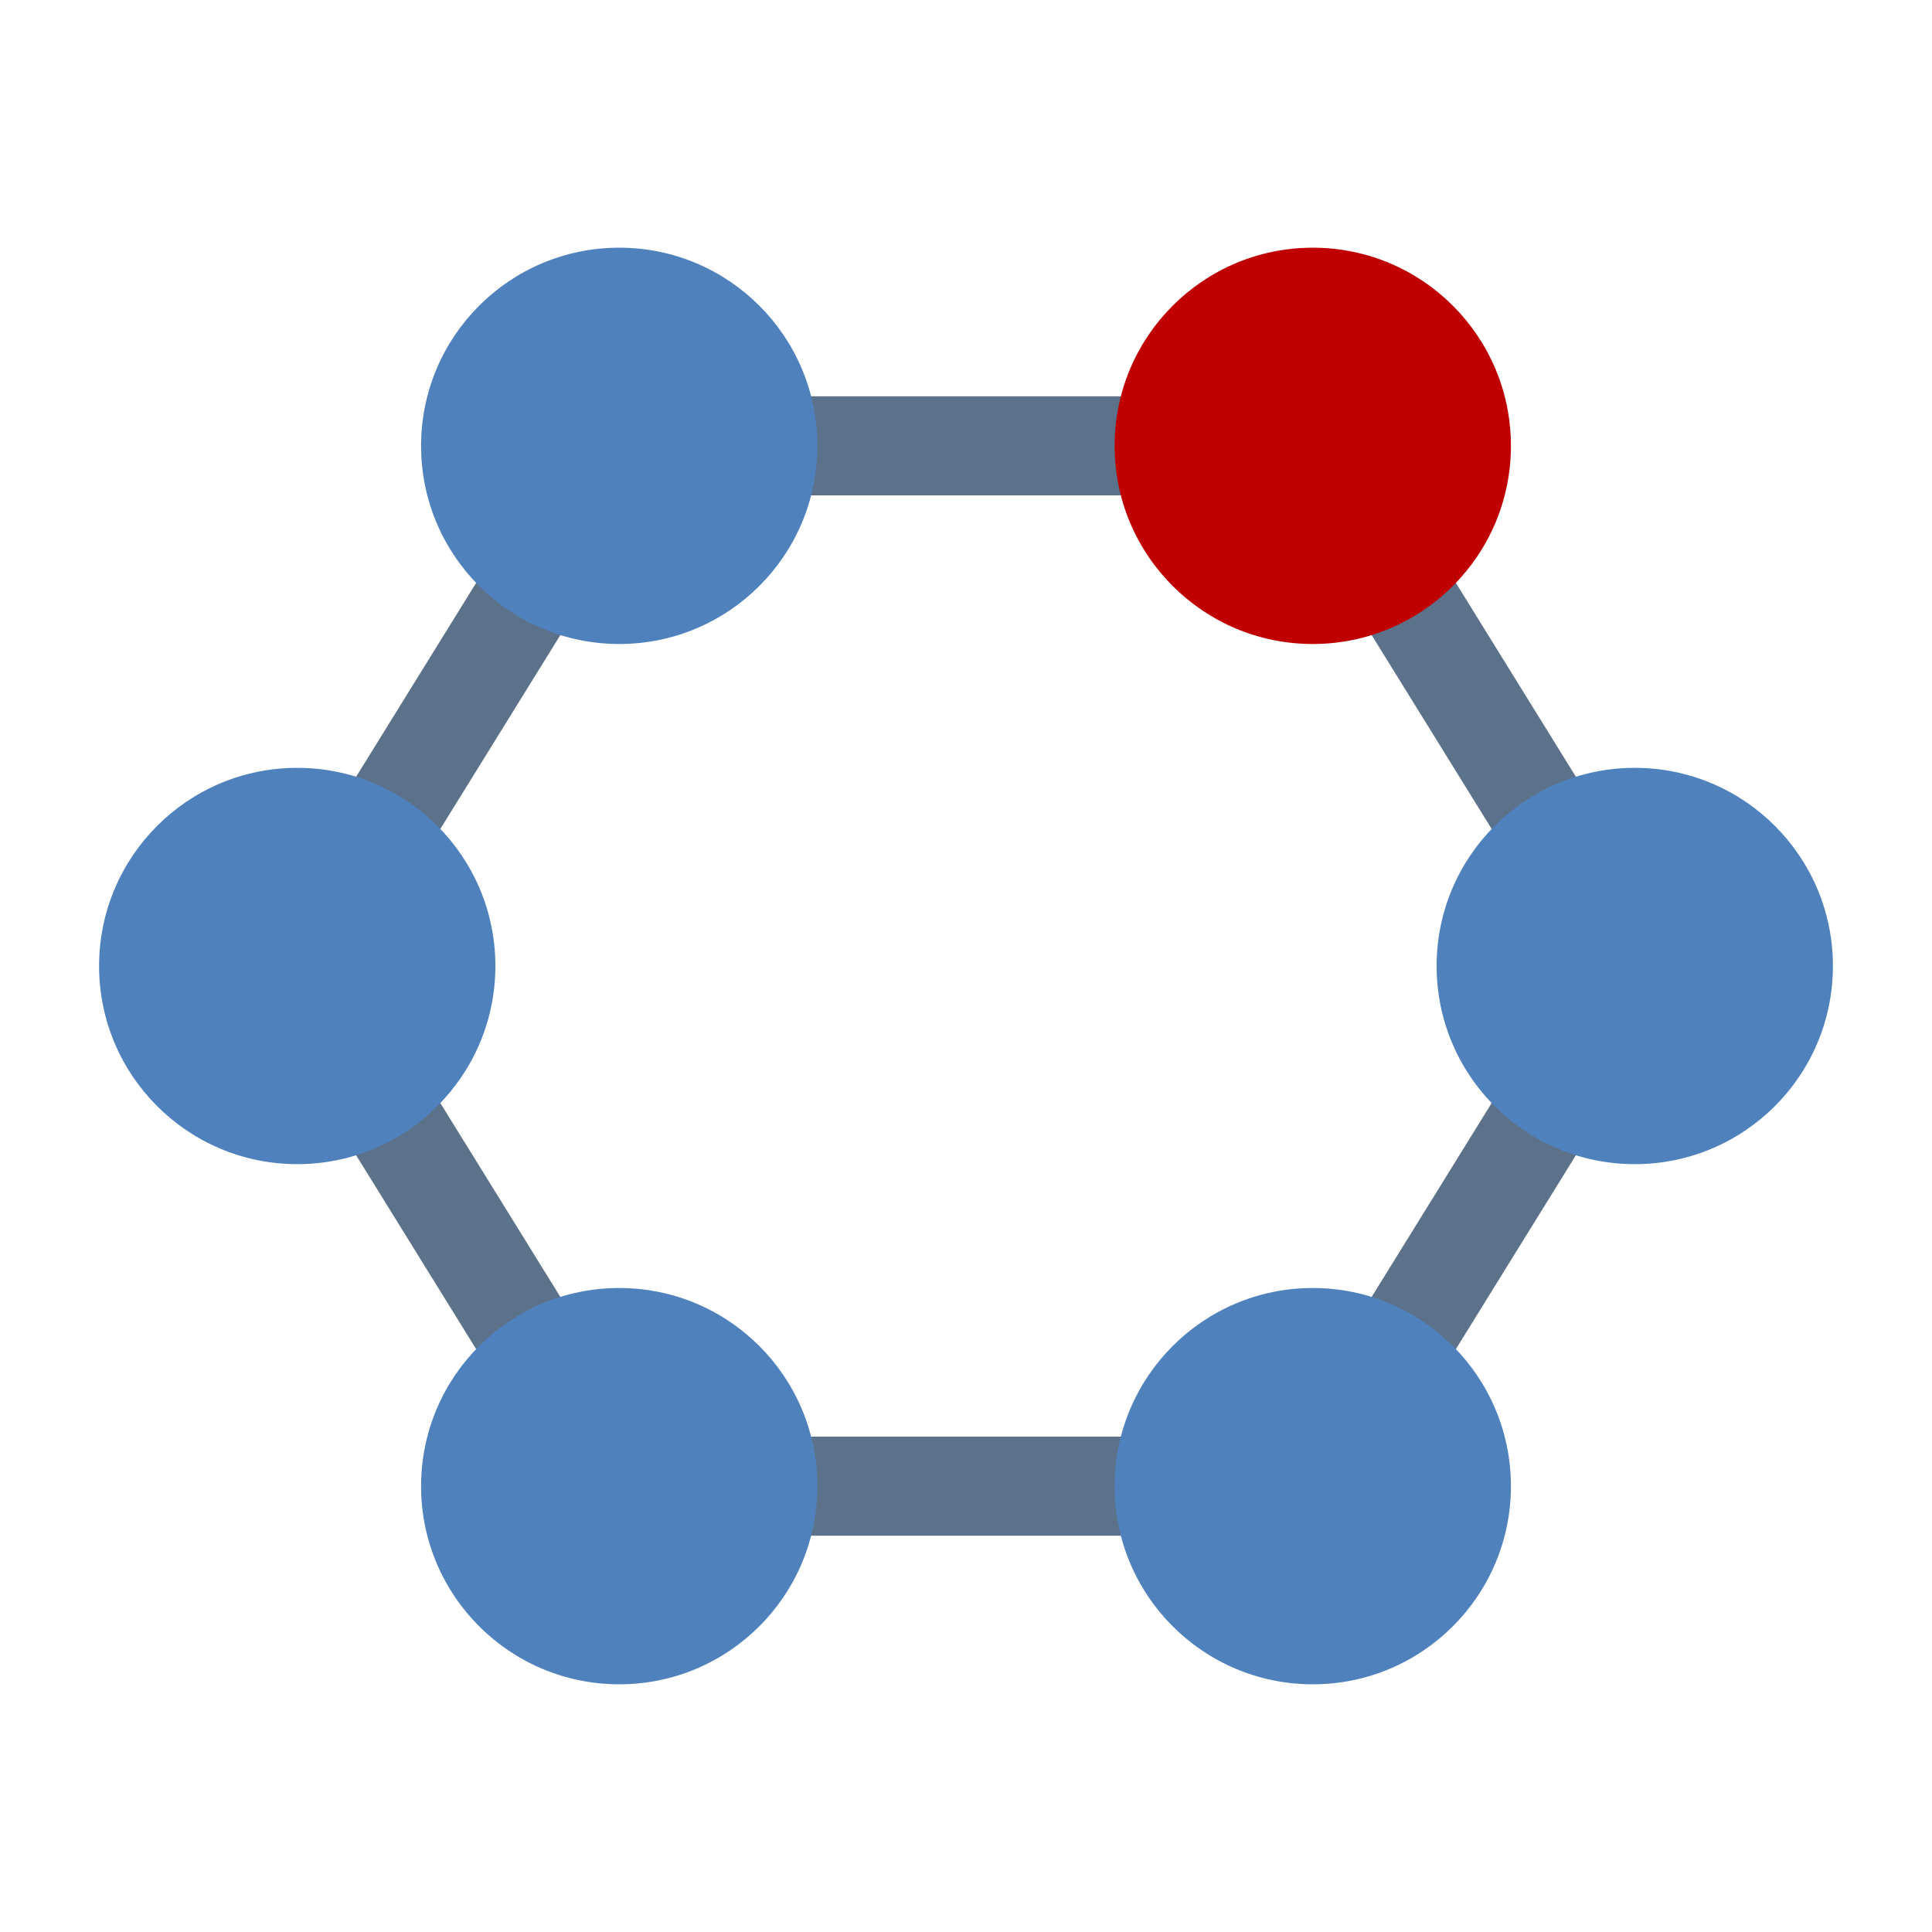
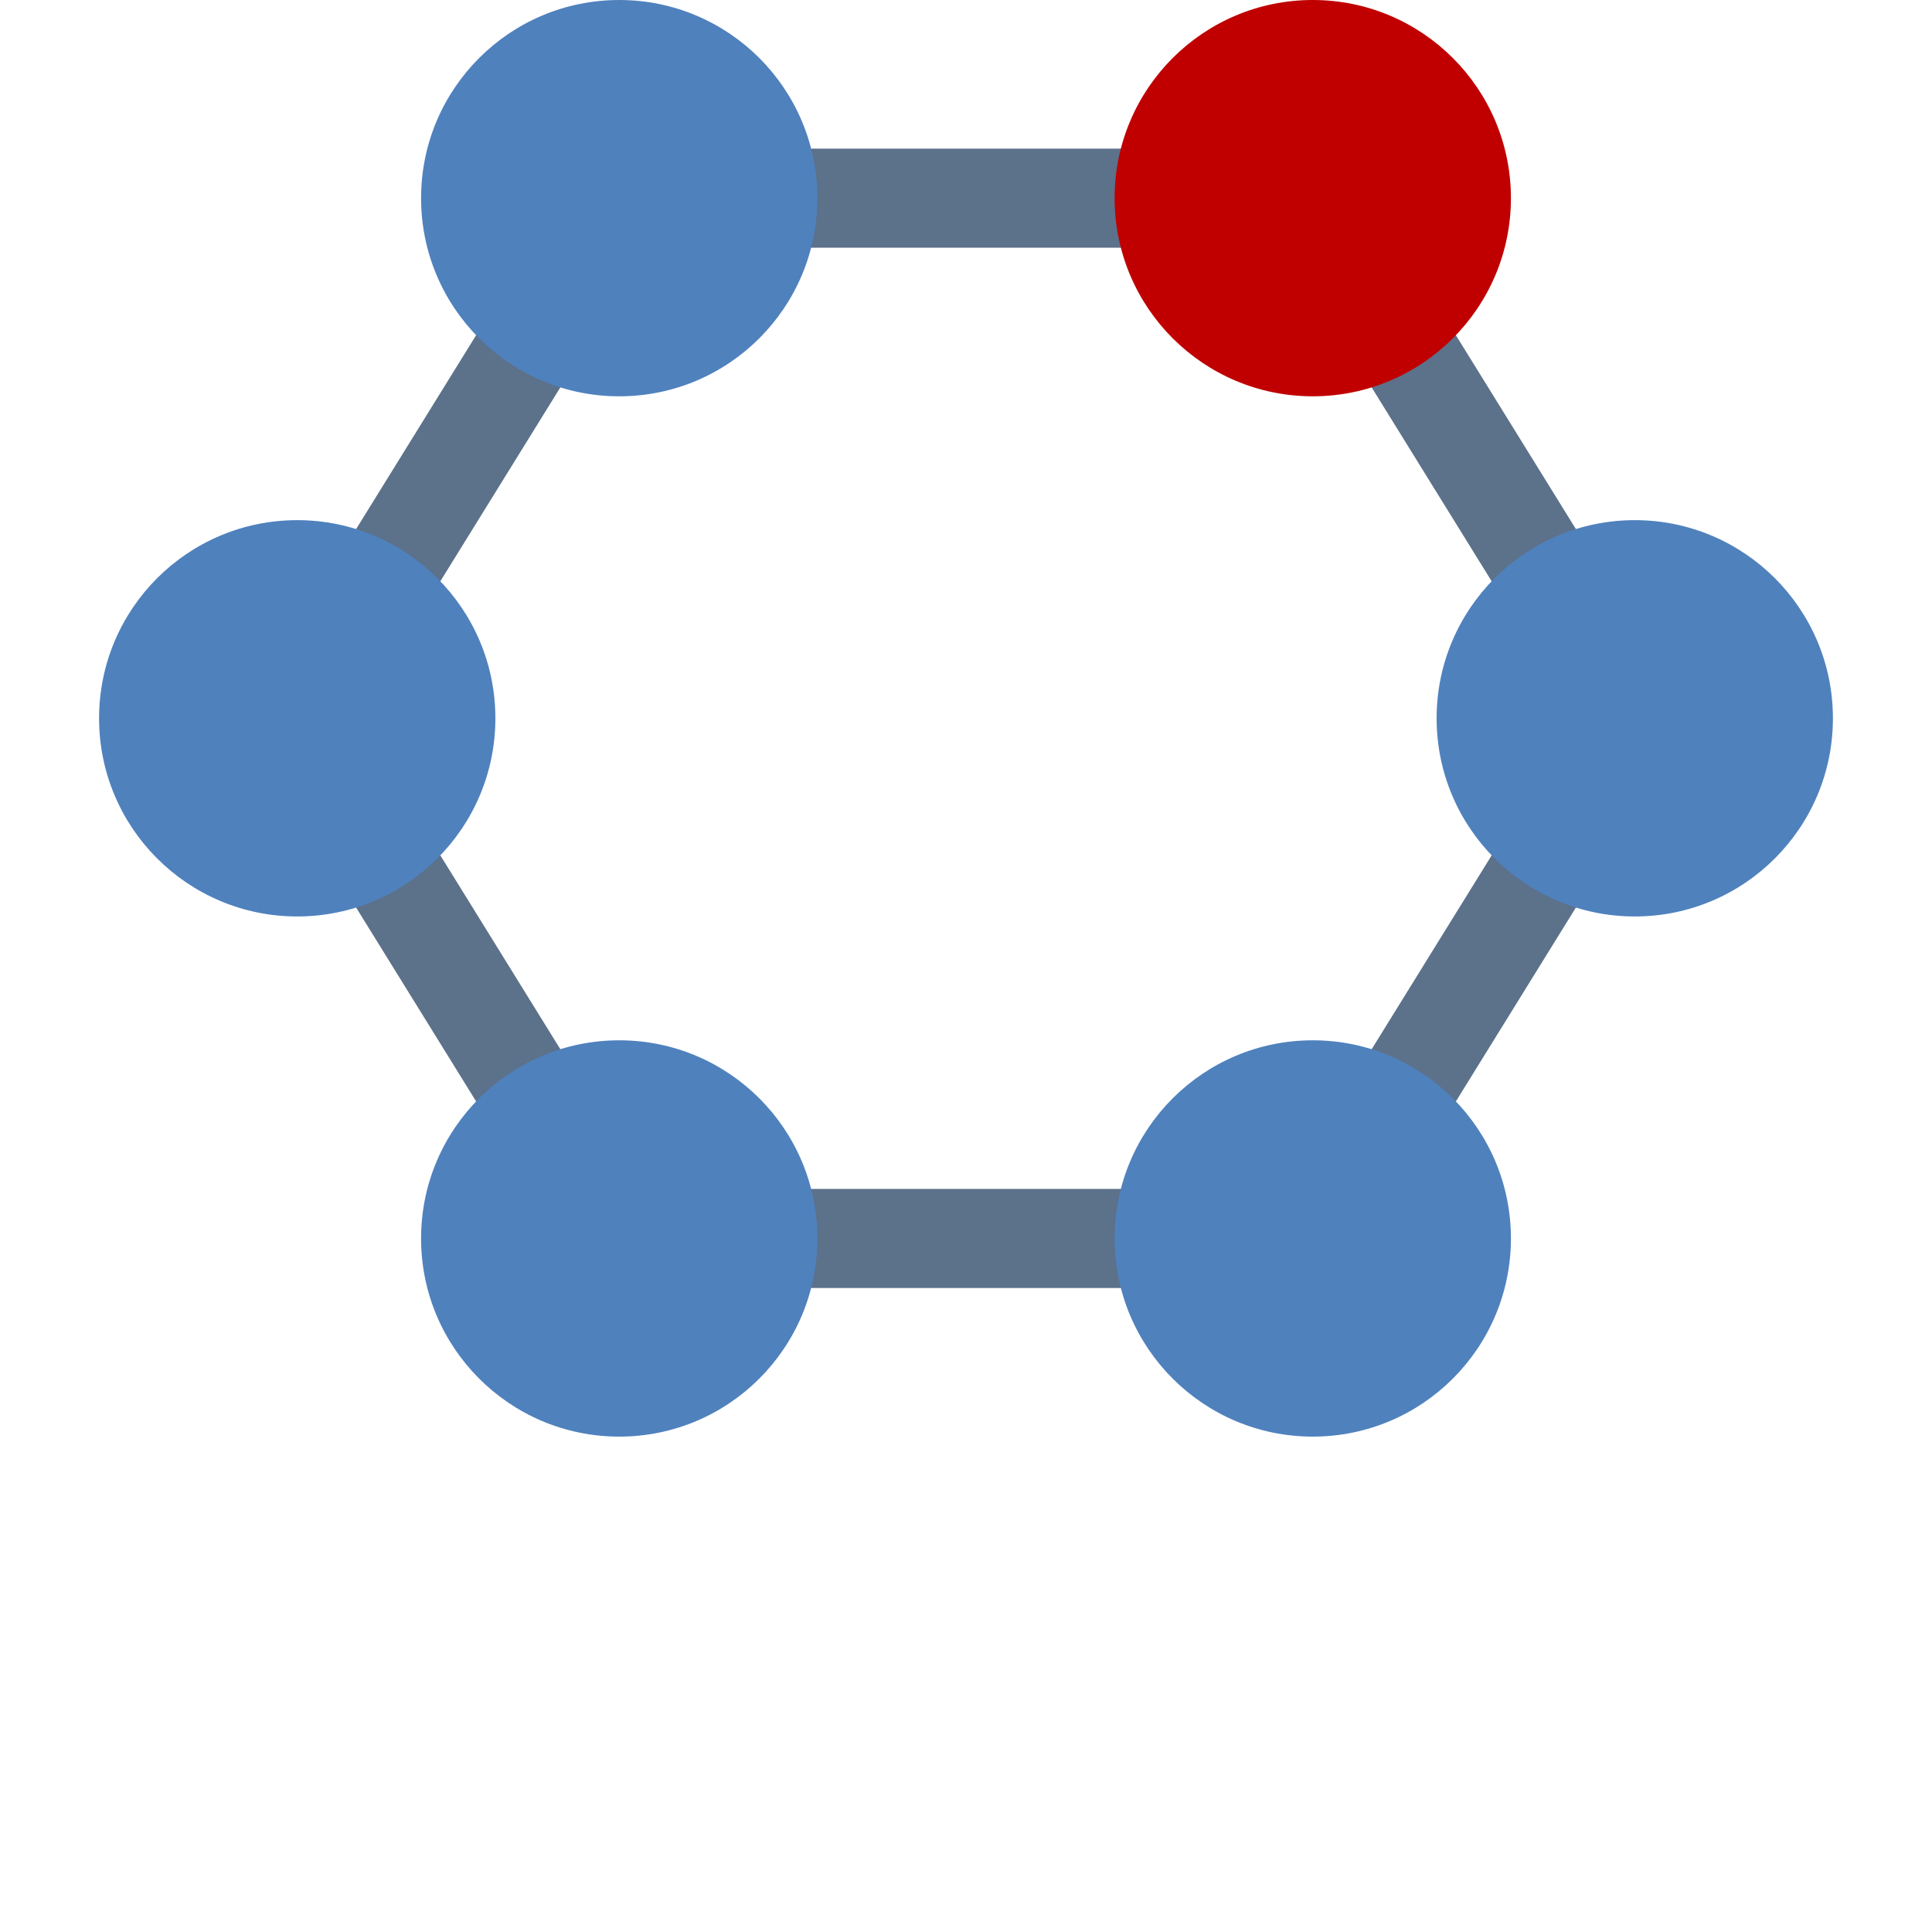
- <svg xmlns="http://www.w3.org/2000/svg" viewBox="0 0 78 78" role="img" aria-labelledby="title">
-   <path d="M 25 18 L 53 18 L 66 39 L 53 60 L 25 60 L 12 39 Z" fill="none" stroke="#5C718A" stroke-width="4" stroke-linejoin="round" stroke-linecap="round" />
-   <circle cx="25" cy="18" r="8" fill="#4F81BD" />
-   <circle cx="53" cy="18" r="8" fill="#C00000" />
-   <circle cx="66" cy="39" r="8" fill="#4F81BD" />
-   <circle cx="53" cy="60" r="8" fill="#4F81BD" />
-   <circle cx="25" cy="60" r="8" fill="#4F81BD" />
-   <circle cx="12" cy="39" r="8" fill="#4F81BD" />
+ <svg xmlns="http://www.w3.org/2000/svg" width="78" height="78" viewBox="0 0 78 78" fill="none">
+   <path d="M25 8H53L66 29L53 50H25L12 29L25 8Z" stroke="#5C718A" stroke-width="4" stroke-linecap="round" stroke-linejoin="round" />
+   <path d="M25 16C29.418 16 33 12.418 33 8C33 3.582 29.418 0 25 0C20.582 0 17 3.582 17 8C17 12.418 20.582 16 25 16Z" fill="#4F81BD" />
+   <path d="M53 16C57.418 16 61 12.418 61 8C61 3.582 57.418 0 53 0C48.582 0 45 3.582 45 8C45 12.418 48.582 16 53 16Z" fill="#C00000" />
+   <path d="M66 37C70.418 37 74 33.418 74 29C74 24.582 70.418 21 66 21C61.582 21 58 24.582 58 29C58 33.418 61.582 37 66 37Z" fill="#4F81BD" />
+   <path d="M53 58C57.418 58 61 54.418 61 50C61 45.582 57.418 42 53 42C48.582 42 45 45.582 45 50C45 54.418 48.582 58 53 58Z" fill="#4F81BD" />
+   <path d="M25 58C29.418 58 33 54.418 33 50C33 45.582 29.418 42 25 42C20.582 42 17 45.582 17 50C17 54.418 20.582 58 25 58Z" fill="#4F81BD" />
+   <path d="M12 37C16.418 37 20 33.418 20 29C20 24.582 16.418 21 12 21C7.582 21 4 24.582 4 29C4 33.418 7.582 37 12 37Z" fill="#4F81BD" />
</svg>
